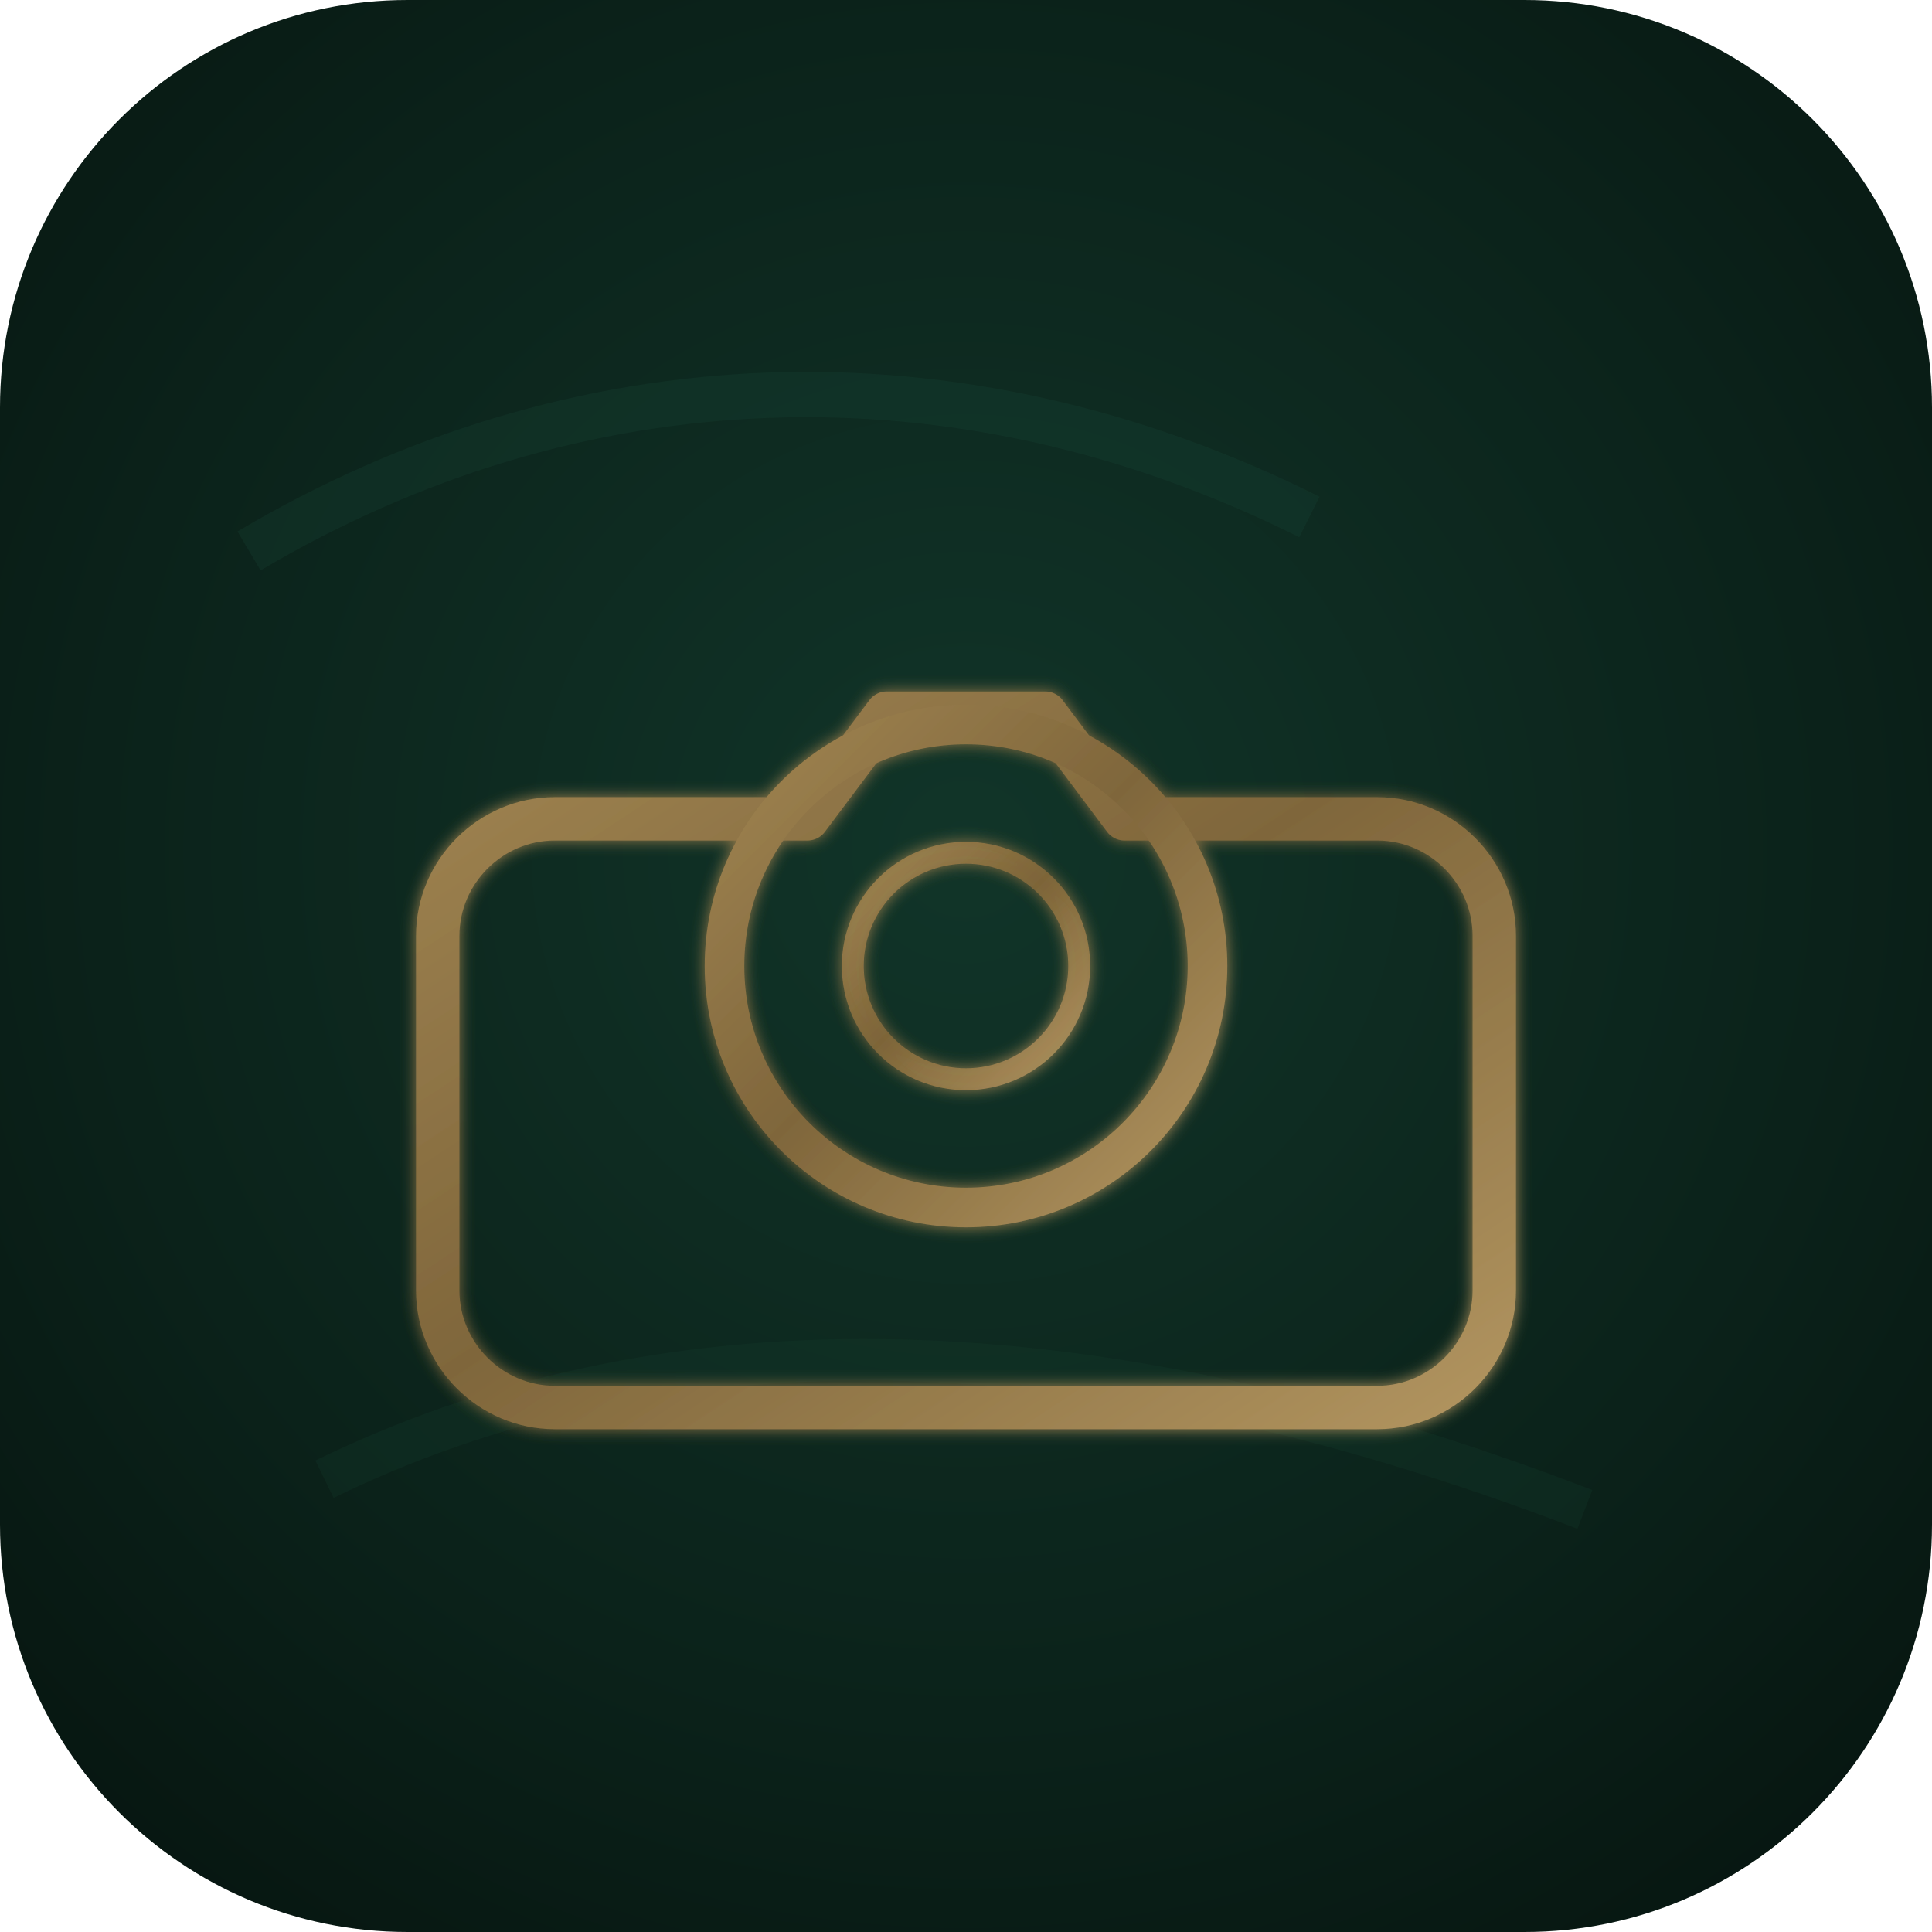
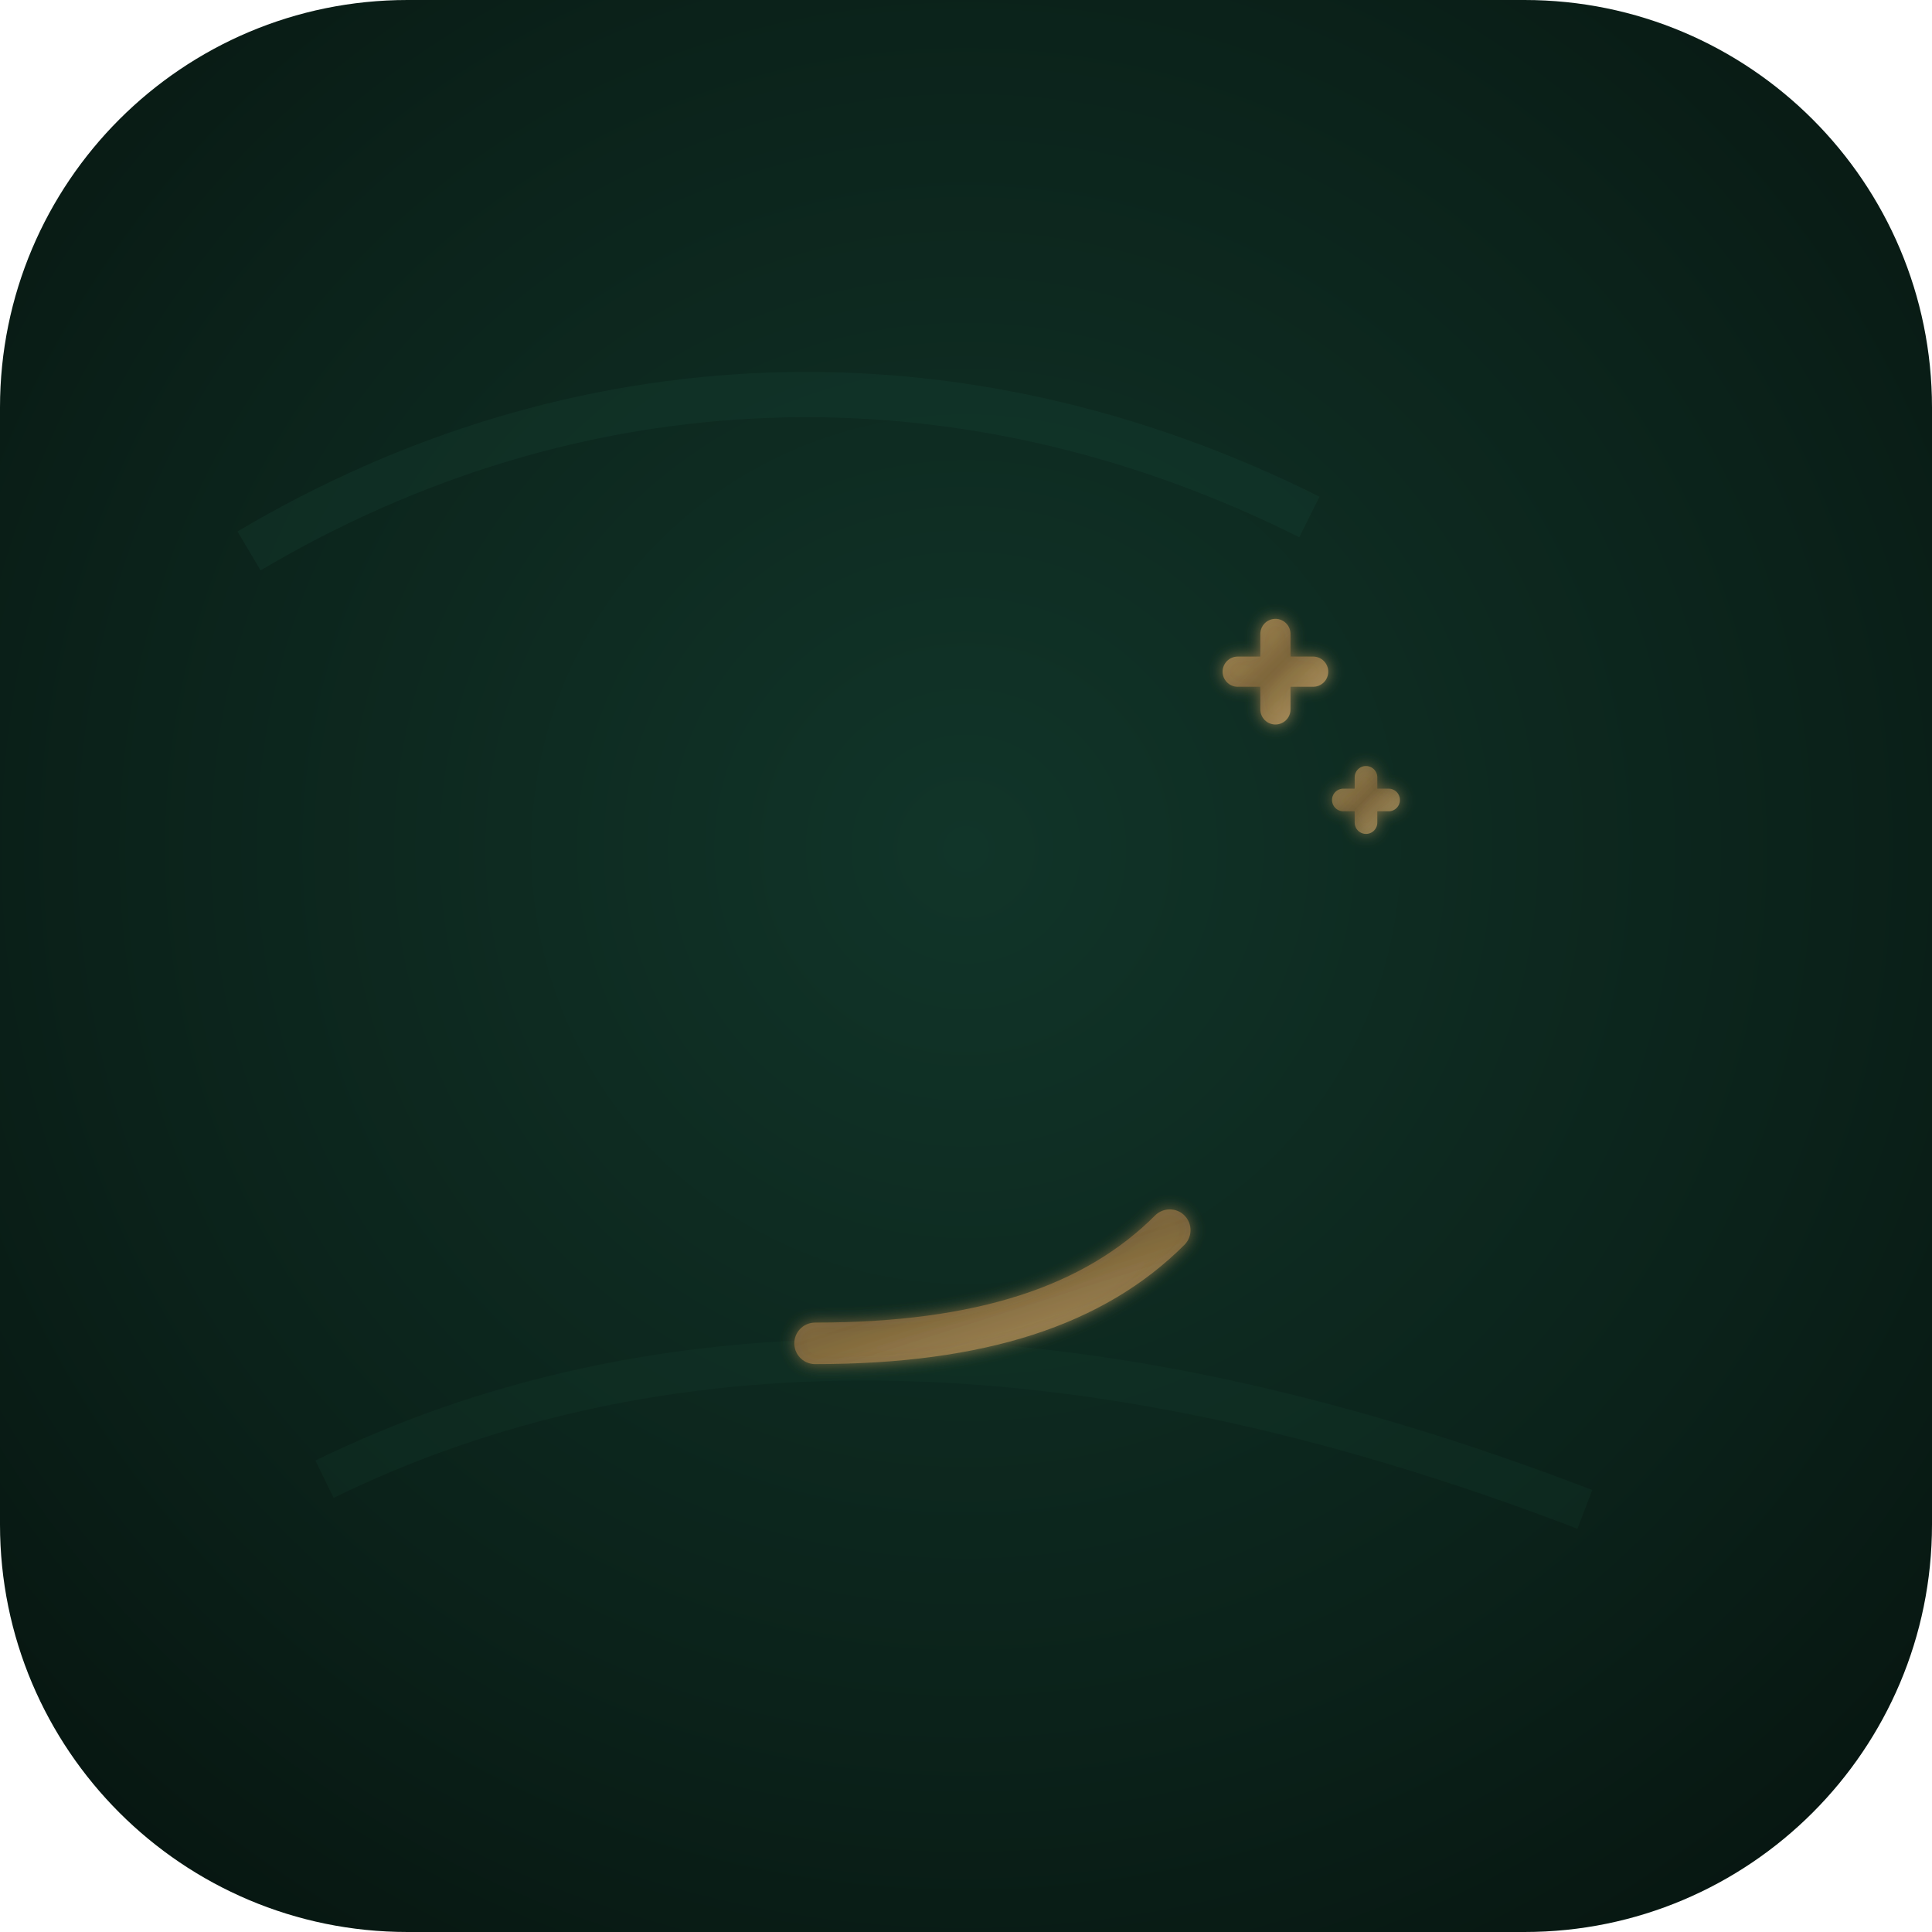
<svg xmlns="http://www.w3.org/2000/svg" viewBox="0 0 512 512">
  <defs>
    <radialGradient id="bgCore" cx="50%" cy="44%" r="72%">
      <stop offset="0%" stop-color="#113529" />
      <stop offset="62%" stop-color="#0b221a" />
      <stop offset="100%" stop-color="#06140f" />
    </radialGradient>
    <linearGradient id="goldLine" x1="0" y1="0" x2="1" y2="1">
      <stop offset="0%" stop-color="#a18552" />
      <stop offset="48%" stop-color="#7f663b" />
      <stop offset="100%" stop-color="#b1945f" />
    </linearGradient>
    <filter id="goldGlow" x="-25%" y="-25%" width="150%" height="150%">
      <feGaussianBlur stdDeviation="2" result="b" />
      <feMerge>
        <feMergeNode in="b" />
        <feMergeNode in="SourceGraphic" />
      </feMerge>
    </filter>
  </defs>
  <rect width="512" height="512" rx="108" fill="url(#bgCore)" />
  <path d="M66 146C152 95 253 90 347 137" fill="none" stroke="#1b4a38" stroke-opacity=".25" stroke-width="12" />
  <path d="M86 392c86-42 196-45 334 8" fill="none" stroke="#173f31" stroke-opacity=".24" stroke-width="11" />
  <g fill="none" stroke="url(#goldLine)" stroke-linecap="round" stroke-linejoin="round" filter="url(#goldGlow)">
-     <path d="M147 217h67l21-28h42l21 28h67c17 0 31 14 31 31v94c0 17-14 31-31 31H147c-17 0-31-14-31-31v-94c0-17 14-31 31-31z" stroke-width="11.5" />
-     <circle cx="256" cy="256" r="64" stroke-width="10.5" />
-     <circle cx="256" cy="256" r="30" stroke-width="5.8" opacity=".95" />
-     <path d="M337 244h31" stroke-width="7.2" opacity=".9" />
-     <path d="M196 188h120" stroke-width="5.6" opacity=".62" />
+     <path d="M192 156v200" stroke-width="18" />
+     <path d="M192 156h142" stroke-width="16" />
+     <path d="M192 246h112" stroke-width="14" />
+     <path d="M216 356c44 0 74-10 94-30" stroke-width="11" opacity=".88" />
+     <path d="M338 168v20M328 178h20" stroke-width="8" opacity=".9" />
+     <path d="M362 206v12M356 212h12" stroke-width="6" opacity=".75" />
  </g>
</svg>
